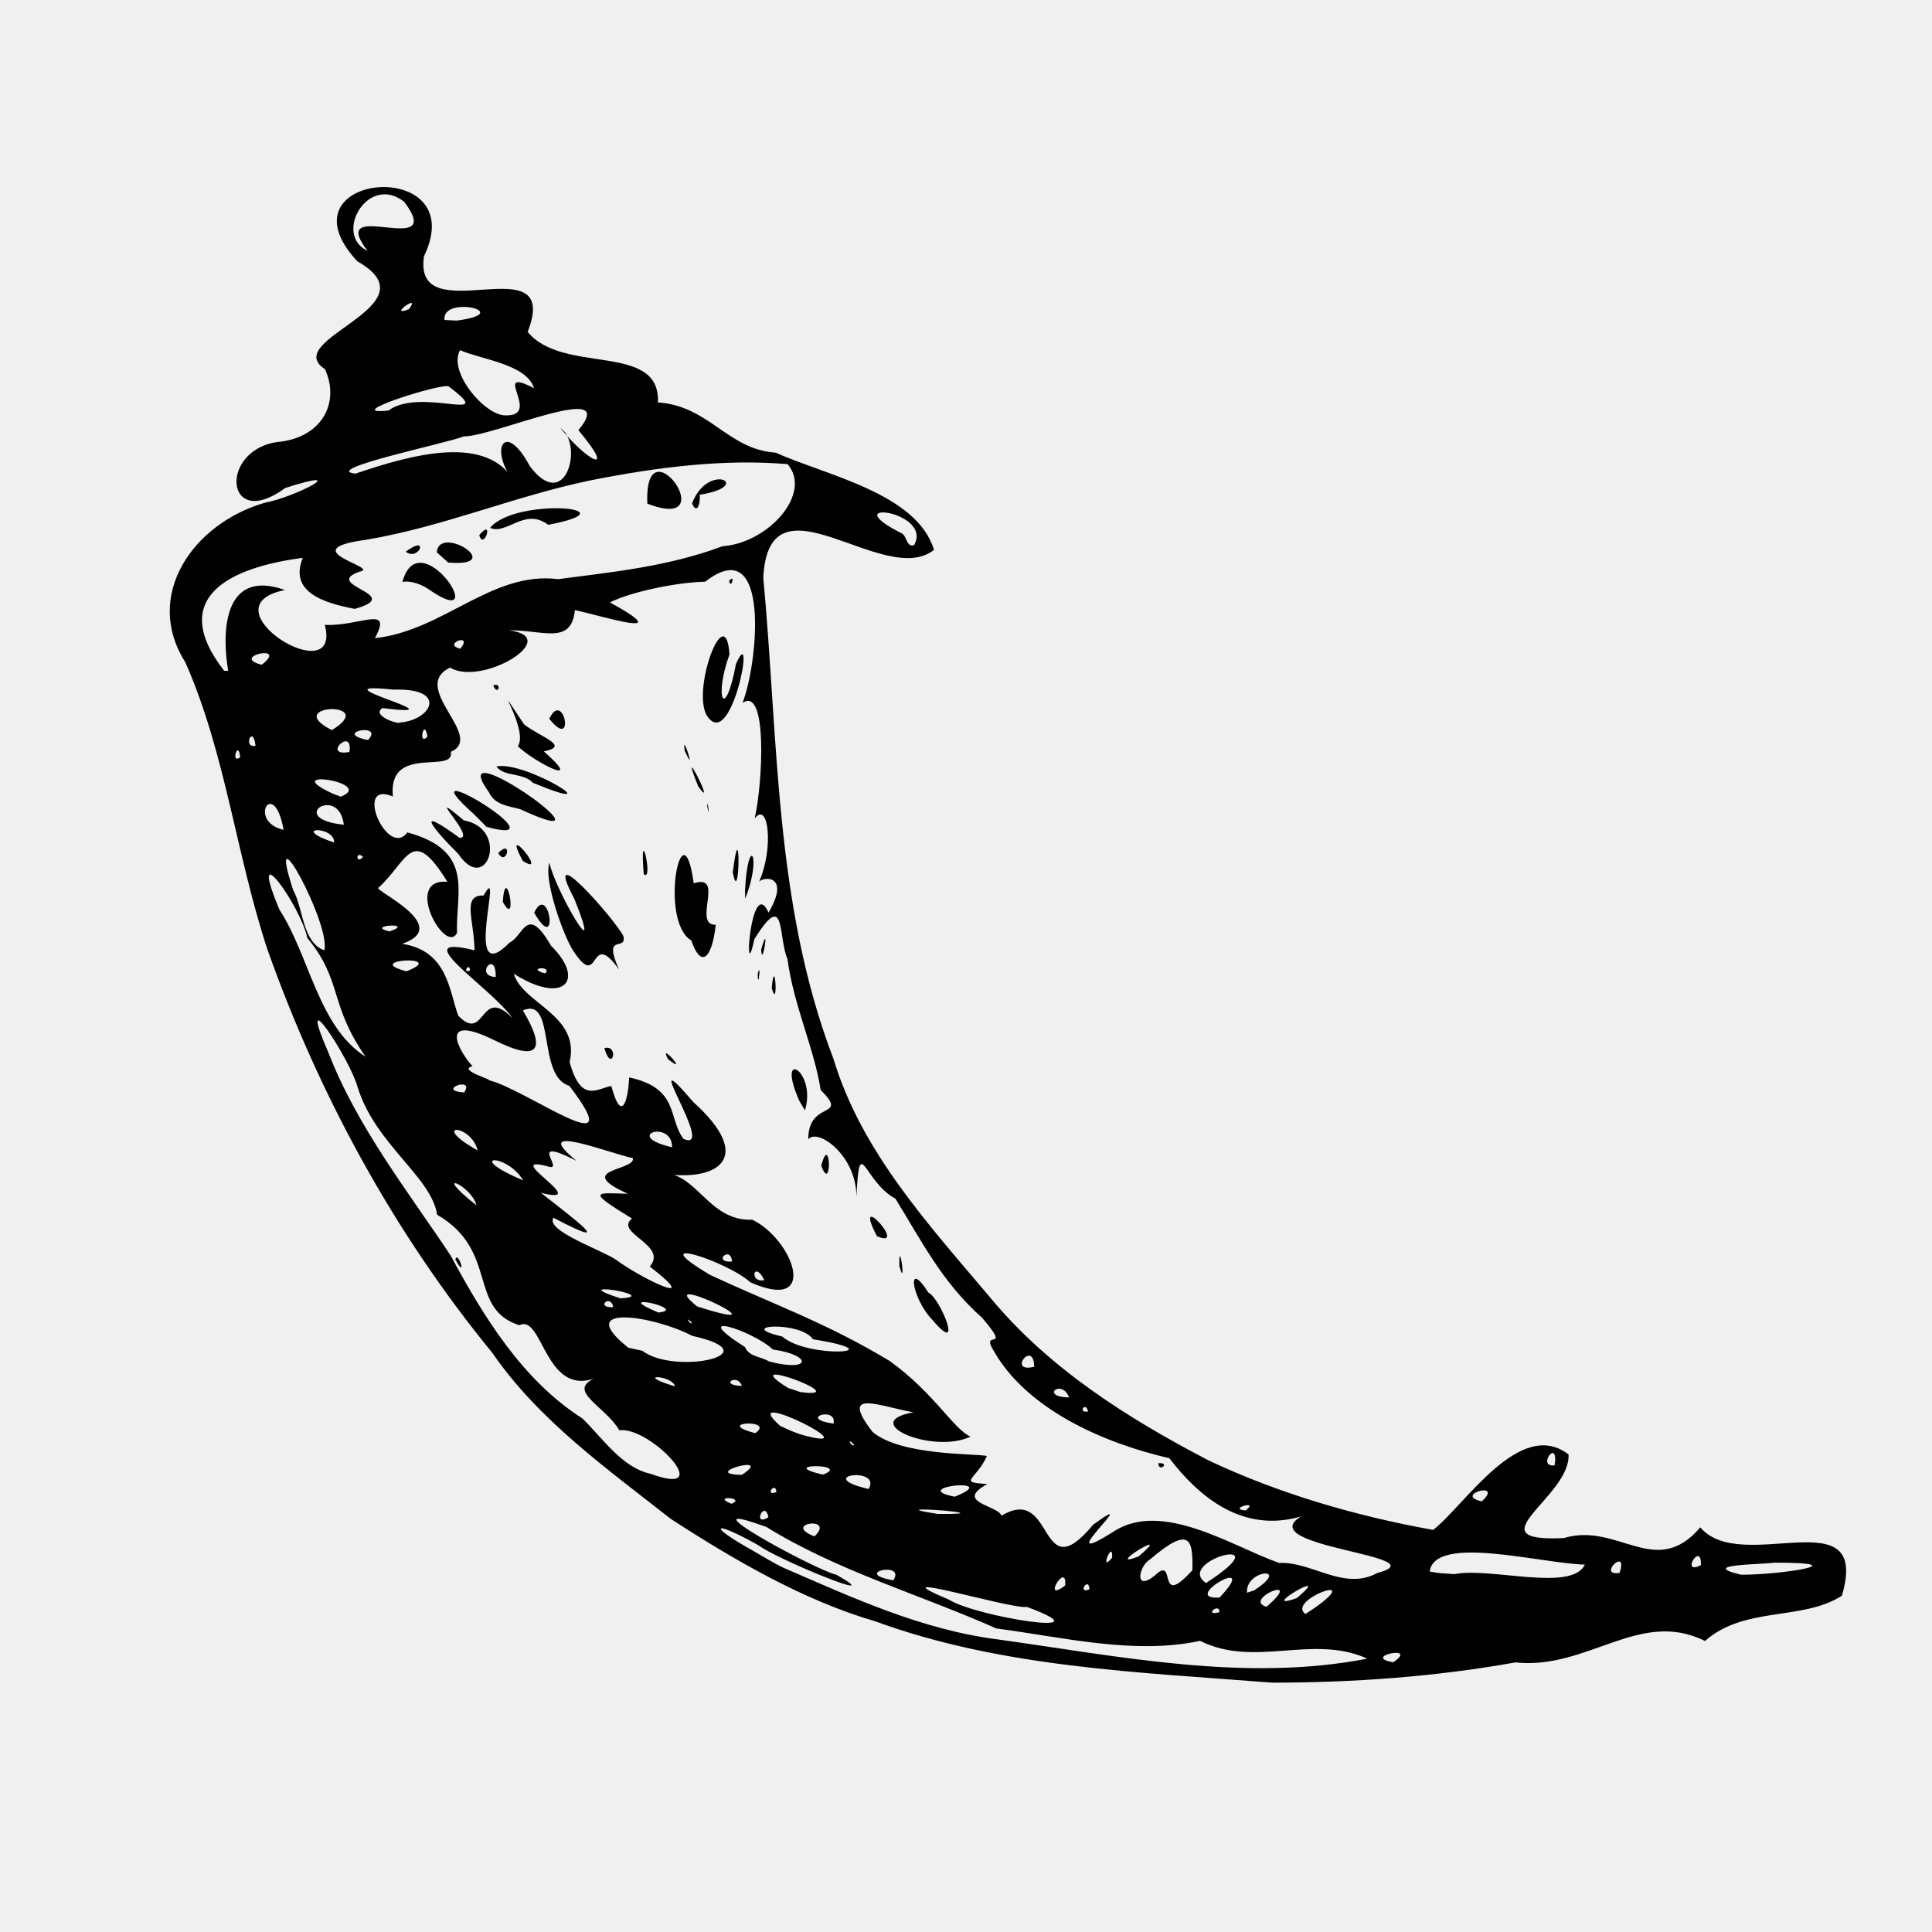
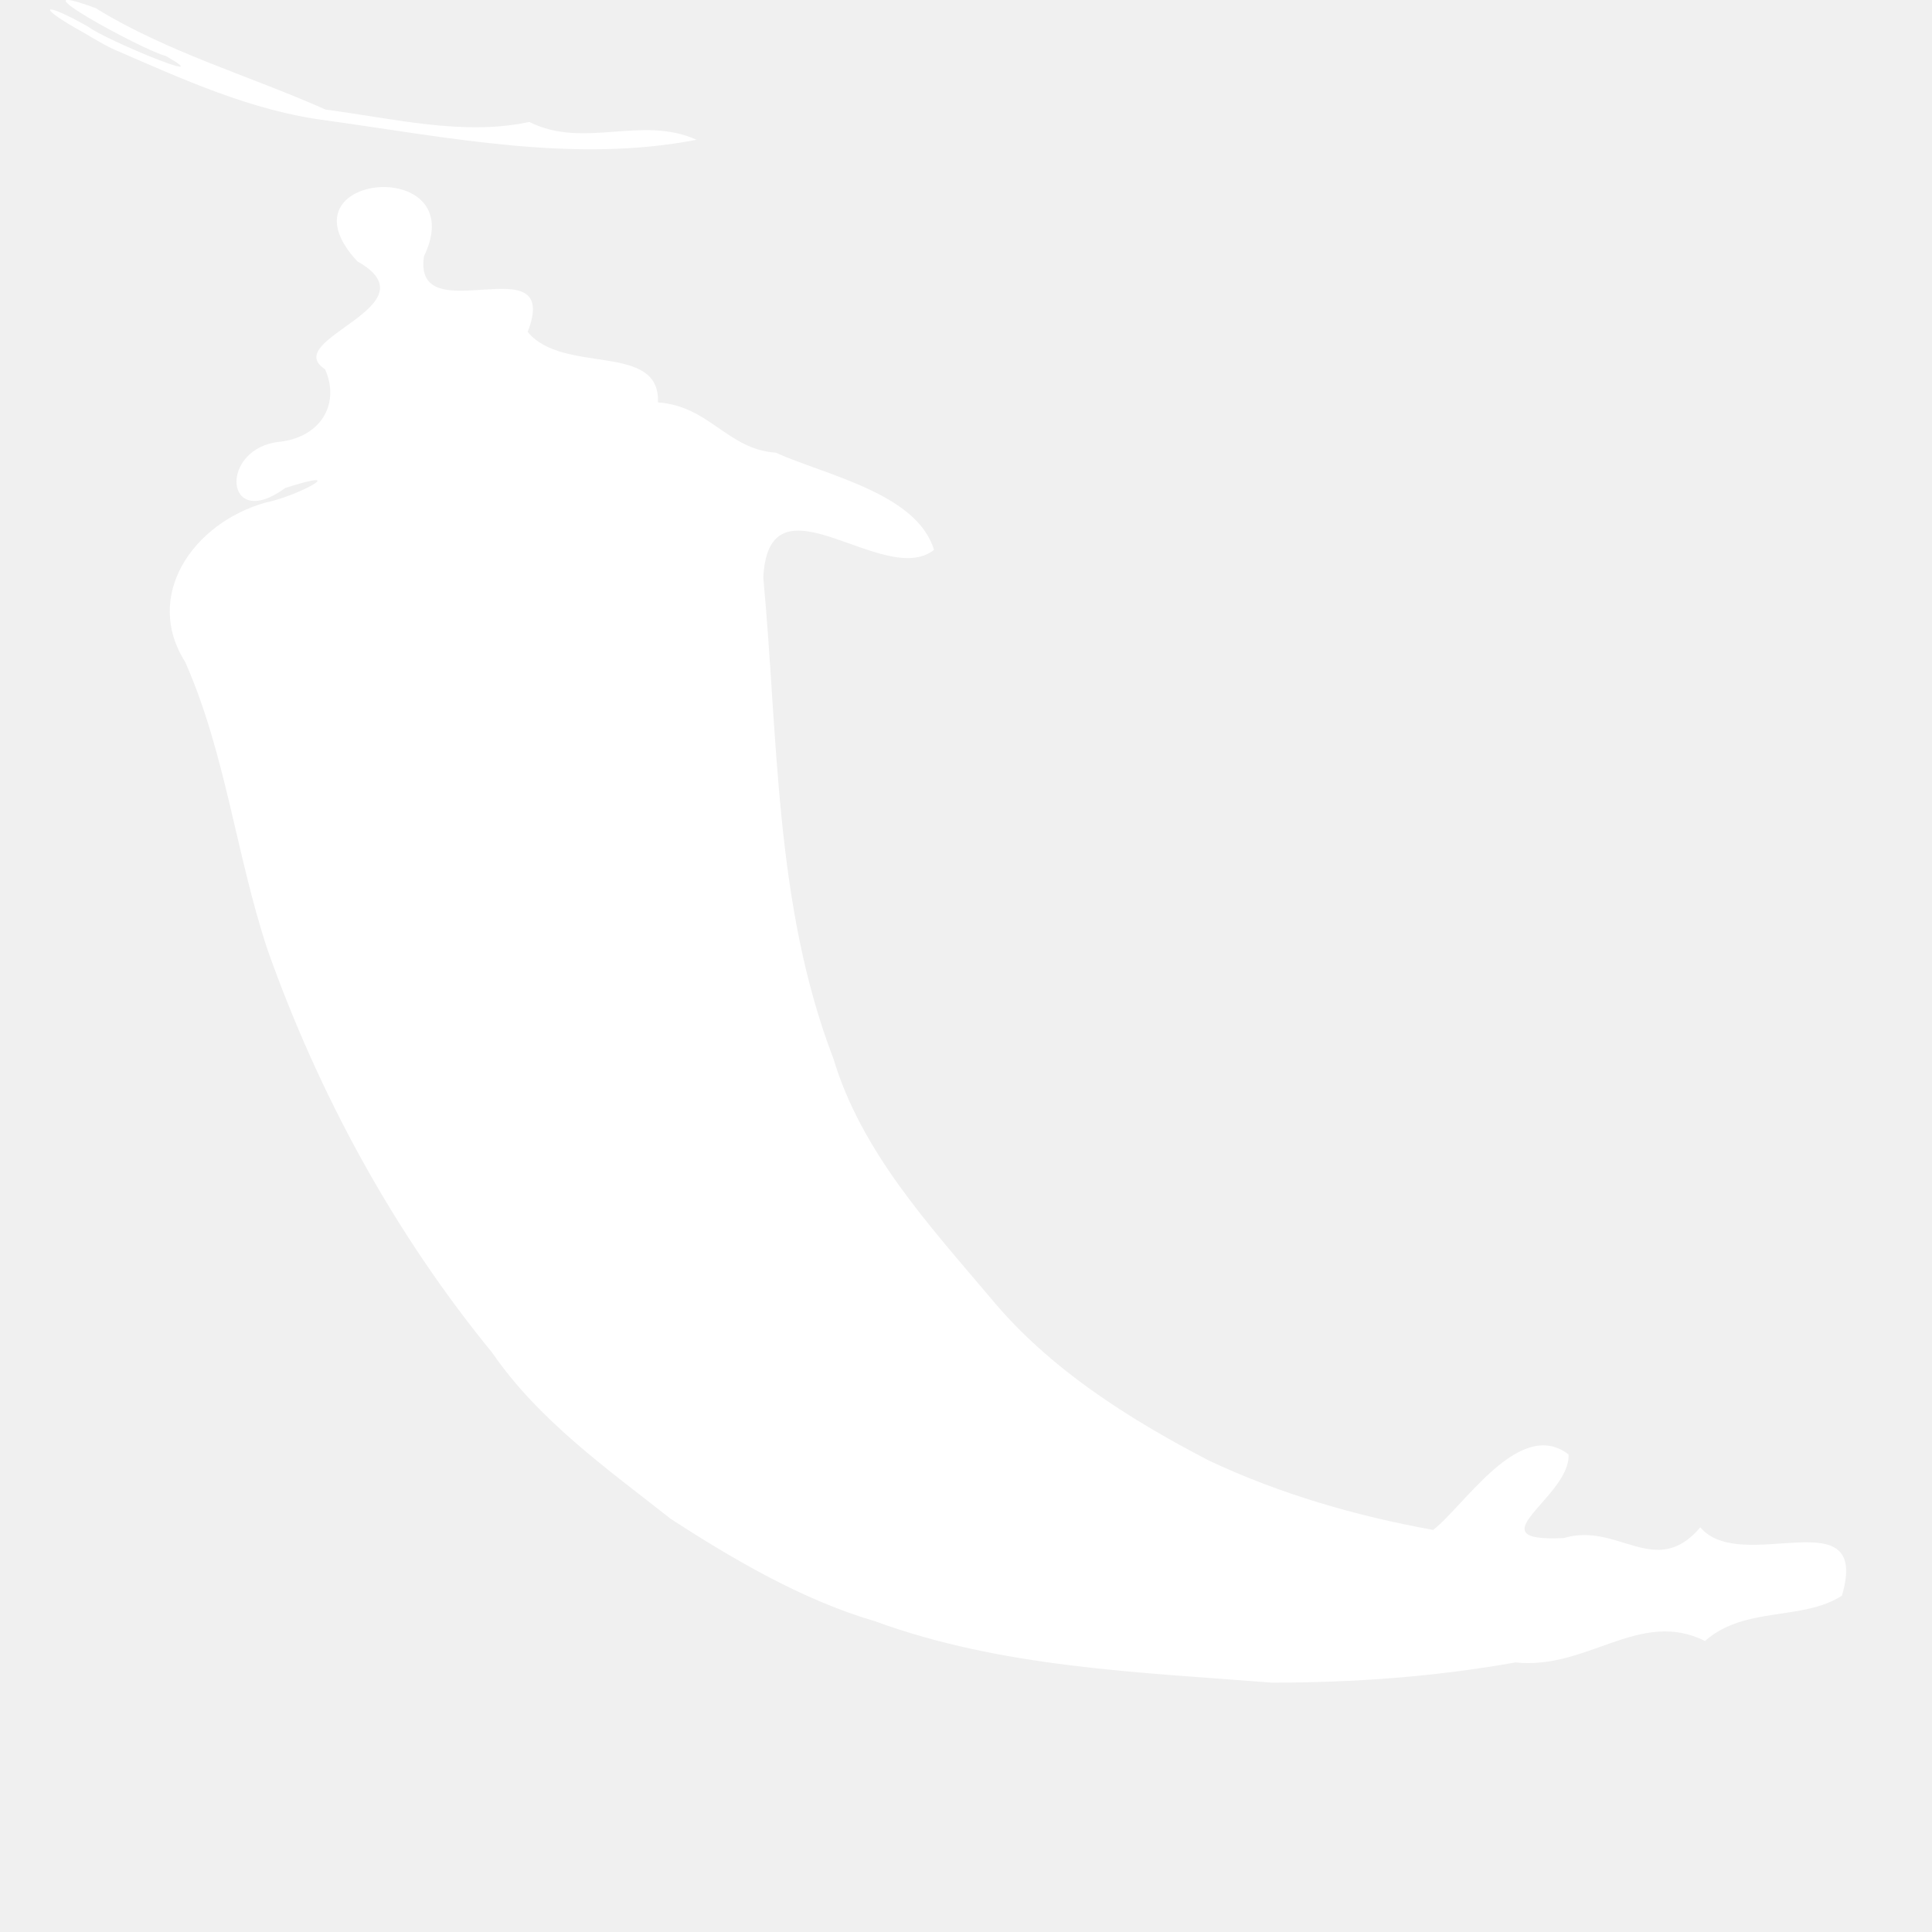
<svg xmlns="http://www.w3.org/2000/svg" viewBox="0 0 128 128">
-   <path fill="#010101" d="M44.44 100.63c-4.23-3.33-8.74-6.52-11.83-11.01-6.49-7.92-11.49-17.1-14.9-26.74-2.07-6.27-2.77-12.99-5.44-19.02-2.78-4.38.48-9.16 5.27-10.55 2.13-.41 5.89-2.43 1.36-.98-4.06 2.98-4.45-2.71-.29-3.07 2.84-.38 3.89-2.7 2.92-4.8-3.05-1.99 7.4-4.18 2.14-7.15-5.48-5.91 7.66-7.05 4.42-.33-.77 5.16 9.18-.95 6.87 5.01 2.35 2.86 8.8.65 8.63 4.67 3.42.24 4.6 3.11 7.8 3.33 3.33 1.5 9.36 2.69 10.49 6.44-3.3 2.61-10.95-5.4-11.31 1.84 1 10.69.74 21.7 4.65 31.88 1.85 6.16 6.33 11.01 10.38 15.81 3.88 4.7 9.12 8.01 14.48 10.8 4.69 2.21 9.75 3.68 14.87 4.6 2.07-1.59 5.74-7.48 8.97-5 .16 2.8-6.42 5.84-.31 5.54 3.59-1.08 6.08 2.77 9.04-.71 2.72 3.23 11.32-2.06 9.38 4.53-2.62 1.69-6.44.67-9.07 3-4.33-2.16-7.77 1.93-12.56 1.42-5.32.95-10.73 1.34-16.13 1.34-8.85-.7-17.89-.99-26.3-4.07-4.74-1.38-9.37-4.08-13.53-6.78zm7.47 3.24c4.63 2 9.16 4.11 14.23 4.75 8.05 1.12 16.37 2.84 24.45 1.27-3.66-1.65-7.44.64-11.08-1.18-4.37.94-9.06-.24-13.5-.82-5.05-2.25-10.5-3.8-15.23-6.72-5.91-2.16 3.06 2.77 4.65 3.17 3.69 2.1-4.06-1.08-5.16-1.95-3.09-1.74-3.49-1.37-.31.39.64.37 1.28.77 1.95 1.09zm-8.81-6.23c4.49 1.66-.02-3.16-2.07-2.88-.91-1.58-3.48-2.58-1.67-3.43-3.26 1.13-3.42-4.3-4.95-3.53-3.45-1.09-1.34-4.95-5.45-7.32-.37-2.5-4.08-4.66-5.26-8.43-.52-1.93-4.19-7.46-1.94-2.31 1.92 4.96 5.29 9.21 8.1 13.45 2.18 4.04 4.76 8.26 8.72 10.78 1.34 1.3 2.63 3.27 4.52 3.67zM30.17 83.45c.16-.68.82 1.46 0 0zm18.3 16.18c1-.44-1.43-.56 0 0zm2.44.89c-.25-1.23-1.11.69 0 0zm3.05 1.27c1.45-1.38-2.24-.87 0 0zm5.22 2.91c.89-1.3-2.82-.49 0 0zm-10.03-6.99c2.25-1.46-2.91-.02 0 0zm2.29 1.14c-.07-.77-.82.34 0 0zm11.43 7.13c1.84 1.16 10.73 2.54 5.16.48-.93.2-10.33-2.66-5.16-.48zM44.72 91.85c-.18-.77-2.85-.85 0 0zm5.32 3.1c1.39-.96-2.87-.74 0 0zm4.48 2.75c1.98-.75-3.23-.75 0 0zm-11.97-8.21c2.16 1.65 8.7.21 3.3-.99-2.45-1.31-7.99-2.2-4.22.79l.92.2zm15 9.16c.9-1.53-3.77-.88 0 0zm-4.56-3.63c5.27 1.49-4.43-3.34-1.3-.55l.7.32.6.23zm9.14 5.28c4.99.05-4.51-.68 0 0zm-21.5-13.7c-.19-.93-1.23.08 0 0zm29.94 18.44c.14-1.68-1.62 1.25 0 0zM49.15 91.82c-.3-.88-1.56-.04 0 0zm-8.04-5.8c2.86-.17-3.93-1.26 0 0zm-9.54-6.16c-.36-1.38-3.12-2.47 0 0zM56.6 95.74c-.52-.6-.25.13 0 0zm15.58 9.56c-.05-.91-.85.35 0 0zM55.22 94.32c.28-1.18-2.44-.36 0 0zm-11.6-7.36c2.13-.23-3.42-1.44 0 0zm19.63 12.2c3.32-1.32-3.24-.64 0 0zm-10.21-6.93c3.83.49-4.56-2.61-.84-.28l.84.28zm13.31 8.19c3.58-2.14 2.4 5.01 6.07.6 3.62-2.64-3.13 3.27 1.33.47 3.23-2.16 7.99 1.02 11 2.06 2.16-.11 4.27 1.87 6.49.67 4.27-1.15-8.36-1.71-5.05-3.75-3.91 1.14-6.8-1.36-8.72-3.86-4.39-1.01-9.46-3.25-11.65-7.14-.89-1.46 1.29.21-.77-2.18-2.64-2.35-3.96-5.02-5.73-7.88-2.12-1.13-2.37-4.46-2.58-.11.02-2.74-2.56-4.59-3.19-3.82-.01-2.64 2.76-1.32.82-3.27-.42-2.74-1.79-5.59-2.2-8.68-.64-1.49-.09-4.68-2.19-1.31-.76 3.57-.25-4.38.94-1.76 1.56-2.67-.56-2.36-.65-1.99 1.02-2.26.64-5.46-.27-4.24.54-2.39.86-8.8-.81-7.66 1.01-2.5 1.92-11.44-2.47-8.03-1.78.03-4.85.64-6.31 1.37 4.56 2.51-.46.91-2.32.51-.24 2.33-2.08 1.32-4.38 1.34 3.67.45-1.79 3.75-3.89 2.47-2.74 1.31 2.36 4.57.05 5.58.28 1.52-4.19-.55-3.84 2.96-2.65-1.12-.36 4.16.96 2.38 4.51 1.22 3.18 4.01 3.29 6.65-.74 1.54-3.63-3.62-.64-3.38-2.36-3.83-2.61-1.38-4.56.39-.45.13 4.99 2.53 1.57 3.72 3.01.47 3.1 3.1 3.71 4.76 1.81 1.88 1.44-2.08 3.6.18-1.37-2.02-7.25-5.68-2.52-4.51-.03-2.03-.86-3.67.6-3.63 1.44-2.6-1.51 6.42 1.73 3.11.9-.39 1.12-2.6 2.73.21 2.34 2.3.85 3.97-2.46 1.86.59 2.01 4.42 2.72 3.7 5.86.76 2.76 1.83 1.74 2.76 1.58.73 2.68 1.14.71 1.18-.57 3.34.72 2.56 2.69 3.6 4.07 2.3 1.04-3.29-7.04.66-2.43 4.16 3.75 1.56 5.32-2.17 4.72 2.36-.19 3.12 3.19 6.07 3.07 2.69 1.28 4.52 6.2-.12 4.15-1.61-1.45-7.31-3.24-2.65-.48 4.3 1.99 7.71 3.18 11.86 5.68 2.96 2.12 4.25 4.54 5.37 5.02-2.49 1.19-7.51-.95-3.78-1.61-2.33-.42-4.94-1.6-2.71 1.3 1.89 1.58 6.71 1.42 7.58 1.59-.73 1.61-1.99 1.74.03 1.86-2.25 1.22.72 1.41.93 2.1zm-4.6-13c-1.37-1.43-1.72-4.11-.24-1.78.75.3 2.43 4.38.24 1.78zm14.99 9.52c.85-.06.02.65 0 0zM59.59 83.91c-.06-2.17.49 1.67 0 0zM58.1 81.9c-1.73-3.32 2.17.95 0 0zM40.04 69.44c1.01-.27.5 1.73 0 0zm14.37 7.79c.62-2.33.73 1.96 0 0zm-10.15-7.06c-.71-1.29 1.5 1.21 0 0zm8.71 2.79c-1.63-3.65 1.16-2 .36.6l-.36-.6zM37.95 62.95c-.73-1.2-1.93-4.72-1.55-5.79.35 1.75 3.72 7.53 1.65 2.39-2.28-4.3 2.73 1.4 3.25 2.47.24 1.07-1.41-.29-.29 2.21-2.04-2.85-1.2 1.58-3.06-1.28zm-4.64-3.2c.19-2.79 1.06 1.91 0 0zm2.08.72c1-2.11 1.69 2.93 0 0zm-5.02-3.89c-1.73-1.72-2.98-3.3.08-1.07 1.18.05-2.62-3.6.28-1.16 3.06.56 1.51 5.01-.36 2.23zm2.64-.07c1-.99.53.98 0 0zm1.62.52c-1.52-2.85 1.85 1.2 0 0zm-3.22-3.08c-5.02-4.47 6.31 2.34.82.83l-.82-.83zm14.39 8.36c-2.18-1.3-.58-9.18.16-3.79 2.11-.68-.12 2.78 1.46 2.75-.24 2.18-.95 2.97-1.62 1.04zm5.33 3.15c.21-2.38.45 1.62 0 0zm-.93-.92c.24-1.01.03 1.2 0 0zM32.39 52.48c-3.23-4.45 9.38 4.51 2.07 1.13-.77-.21-1.69-.28-2.07-1.13zm10.26 5.43c-.31-3.75.68.62 0 0zm7.78 5c.6-2.14.05 1.41 0 0zM32.89 50.78c1.92-.41 7.95 3.37 2.41 1.08-.62-.69-1.93-.38-2.41-1.08zm16.47 8.21c.2-3.84 1.15-2.29.01.55l-.01-.55zm-15.05-9.55c.78-1.15-2.08-5.18.41-1.45 1.08.85 3.11 1.43 1.31 1.79 2.84 2.5-.68.68-1.72-.34zm14.24 8.35c.54-4.37.47 2.56 0 0zM32.68 45.41c.6-.26.32.79 0 0zm3.71 2.21c.96-2.01 1.77 2.23 0 0zm10.47 5.82c0-.77.2 1.12 0 0zm-.6-1.34c-1.45-3.59 1.35 1.9 0 0zm-.89-2.35c-.25-1.48.83 1.86 0 0zm1.45-2.36c-1-1.76 1.26-7.75 1.51-4.03-1.05 2.89-.3 4.51.43.63 1.36-3.06-.29 6.02-1.94 3.4zm1.49-8.91c.44-.53.1.65 0 0zM45.82 87.6c-.59-.52.07.33 0 0zm5.13 2.6c2.86.74 2.84-.44.26-.79-1.39-1.29-5.77-2.66-1.85-.16.27.65 1.09.63 1.59.95zm-10.14-6.74c1.57 1.18 5.93 3.32 2.24.45 1.24-1.44-2.38-2.21-1.18-3.18-3.06-1.87-2.41-1.7-.27-1.64-3.67-1.64.53-1.52.33-2.36-1.42-.28-7.03-2.5-3.73.18-3.36-1.71-.8.64-1.82.39-3.44-.94 3.06 2.62-.54 1.73 1.97 1.56 5.3 4 .83 1.65-.57.85 3.21 2.14 4.14 2.78zm5.37 3.09c6.53 2.1-3.2-2.58 0 0zm27.5 16.65c.08-1.3-.9 1.11 0 0zm2.82 1.19c1.51-1.46.06 2.33 2.5-.36.03-1.92-.07-3.06-2.8-.72-.75.42-1.09 2.19.3 1.08zM31.65 76.22c-.47-1.82-3.25-1.81 0 0zm3.01 1.98c-1.12-1.86-4-1.68 0 0zm17.17 10.35c1.68 1.49 7.7 1.09 2.03.18-.83-1.24-5.32-.94-2.03-.18zm23.6 14.57c2.57-2.16-2.5.97 0 0zm5.36 3.69c.02-.69-1.11.3 0 0zm.01-.97c2.86-3.03-2.77.18 0 0zM24.22 70.01c-2.43-3.47-1.51-5.03-3.86-7.87-.45-2.17-4.03-7.09-1.85-1.88 1.99 3.05 2.58 7.77 5.71 9.75zm55.68 34.87c5.26-3.4-2.15-1.48 0 0zm4.01 1.57c2.64-2.26-1.66-.47 0 0zM30.75 72.38c.76-1.12-1.94-.14 0 0zm52.33 32.99c2.55-1.64-.59-1.39-.46.15l.46-.15zM48.5 83.58c-.09-1.11-1.35.09 0 0zm2.14 1.23c-.69-1.38-1.05.21 0 0zm36.53 21.67c3.27-2.36-1.98-.45-.68.45l.68-.45zm-1.26-.6c2.67-2.23-2.8.99 0 0zm6.39 4.25c1.79-1.19-2.17-.38 0 0zM32.39 71.57c2.39.54 9.56 5.89 5.33.37-2.17-.64-.87-5.94-3.08-5 1.48 2.48 1.22 3.53-1.9 1.97-3.91-1.91-2.2.94-1.43 1.73-1.04.25 1.39.91 1.08.93zm-10.9-8.61c.43-1.77-3.95-9.75-2.07-4 .68 1.21.61 3.49 2.07 4zM41.5 75.3c-1.23-1.03-.06-.15 0 0zm3.03.71c0-1.88-3.35-.77 0 0zm26.3 16.57c-.5-1.28-1.98-.02 0 0zm1.26.93c-.18-.72-.72.14 0 0zm10.43 6.56c1-.74-1.25-.09 0 0zM26.93 64.35c2.87-1.11-3.07-.79 0 0zm41.59 26.2c-.04-1.86-1.83.46 0 0zM25.8 61.71c1.84-.62-1.71-.41 0 0zm5.34 2.59c-.03-.61-.56.23 0 0zm65.22 39.99c2.37-.48 7.77 1.21 8.64-.63-2.88-.07-9.95-2.03-10.28.46l.63.1 1.01.07zM32.84 64.73c.05-1.88-1.46-.07 0 0zm-14.05-9.75c-.64-3.58-2.43-.54 0 0zm3.35.84c.04-1.15-3.07-1.03 0 0zm1.91.94c-.55-.44-.43.57 0 0zm12.06 7.73c.57-.52-1.35-.38 0 0zm-13.33-9.85c-.33-2.71-3.88-.4 0 0zm-6.87-4.46c-.1-1.25-.67.47 0 0zm1.02-.77c-.17-1.48-.88.19 0 0zm5.65 3.37c2.39-.94-4.35-1.94-.49-.18l.49.18zm75.59 46.69c1.53-1.4-1.94-.43 0 0zm9.13 4.74c.61-1.81-1.54.23 0 0zM23.15 49.82c.26-1.75-1.89.35 0 0zm-8.03-5.38c-.43-2.47-.37-6.82 3.76-5.35-5.51 1.1 3.82 6.85 2.64 2.31 2.32.11 4.53-1.37 3.32.88 4.57-.5 7.73-4.46 12.14-3.91 3.44-.46 7.19-.8 10.89-2.18 3.04-.22 5.97-3.5 4.31-5.44-4.15-.35-8.5.17-13.08 1.08-5.08 1.06-9.7 3.06-14.83 3.93-5 .67 1 1.85-.43 2.11-2.61.9 3.11 1.52-.34 2.47-2.13-.41-4.35-1.14-3.44-3.38-4.79.62-9 2.61-5.21 7.48h.27zm11.54-5.88c1.12-4.14 6.01 3.4 1.84.55-.5-.38-1.32-.68-1.84-.55zm.22-2.01c1.62-1.2.86.68 0 0zm2.06.04c.15-1.9 4.71 1.01.75.68l-.75-.68zm2.81-1.14c1.03-1.2.3 1.07 0 0zm.72-.48c1.71-2.06 9.69-1.31 3.85-.2-1.56-1.18-2.76.7-3.85.2zm10.42-1.6c-.26-5.62 5.18 1.99 0 0zm2.96-.02c1.08-2.83 4.2-1.14.5-.57.08.3-.11 1.46-.5.57zM21.99 48.37c3.23-1.98-3.43-1.72 0 0zm2.39.66c1.13-1.2-2.46-.49 0 0zm-7.04-4.99c1.85-1.42-2.18-.54 0 0zm95.35 59.65c.05-1.65-1.41.74 0 0zM103 97.08c.28-1.9-1.24.16 0 0zm12.36 7.25c2.58.01 7.82-.8 2.2-.8-.88.13-5.13.11-2.2.8zM26.48 47.87c2.09-.14 3.27-2.3-.41-2.18-5.69-.59 5.02 1.95-.73 1.22-.77.51 1.09 1.1 1.14.96zm1.84.93c-.22-1.34-.65.71 0 0zm2.18-5.82c.9-1.12-1.26-.3 0 0zm-6.95-11.6c3.73-1.27 8.82-2.69 10.58.62-1.79-2.15-.72-4.28.97-1.12 2.39 3.19 3.59-1.45 2.03-2.52 1.77 2.2 3.79 3.24 1.19.14 2.83-3.4-5.66.45-7.59.41-.92.41-9.58 2.2-7.18 2.47zm2.19-4.18c2.13-1.6 7.35.96 4-1.59-.33-.3-7.35 1.93-4 1.59zm7.75.32c2.49.06-1.07-3.34 1.89-1.8-.49-1.59-3.45-1.89-4.9-2.52-.82 1.45 1.66 4.34 3.01 4.32zm-6.39-7.04c.86-1.16-1.51.6 0 0zm3.16.76c4.01-.53-1.02-1.72-.81-.04l.81.04zm-5.91-4.62c-2.82-3.69 5.31.62 2.44-3.24-2.41-1.92-4.73 2.16-2.44 3.24zm36.21 19.5c1.29-2.29-5.34-3.09-.87-.81.42.14.32.97.87.81z" />
+   <path fill="#FFFFFF" d="M44.44 100.63c-4.23-3.33-8.74-6.52-11.83-11.01-6.49-7.92-11.49-17.1-14.9-26.74-2.07-6.27-2.77-12.99-5.44-19.02-2.78-4.38.48-9.16 5.27-10.55 2.13-.41 5.89-2.43 1.36-.98-4.06 2.98-4.45-2.71-.29-3.07 2.84-.38 3.89-2.7 2.92-4.8-3.05-1.99 7.4-4.18 2.14-7.15-5.48-5.91 7.66-7.05 4.42-.33-.77 5.16 9.18-.95 6.87 5.01 2.35 2.86 8.8.65 8.63 4.67 3.42.24 4.6 3.11 7.8 3.33 3.33 1.5 9.36 2.69 10.49 6.44-3.3 2.61-10.95-5.4-11.31 1.84 1 10.69.74 21.7 4.65 31.88 1.85 6.16 6.33 11.01 10.38 15.81 3.88 4.7 9.12 8.01 14.48 10.8 4.69 2.21 9.75 3.68 14.87 4.6 2.07-1.59 5.74-7.48 8.97-5 .16 2.8-6.42 5.84-.31 5.54 3.59-1.08 6.08 2.77 9.04-.71 2.72 3.23 11.32-2.06 9.38 4.53-2.62 1.69-6.44.67-9.07 3-4.33-2.16-7.77 1.93-12.56 1.42-5.32.95-10.73 1.34-16.13 1.34-8.85-.7-17.89-.99-26.3-4.07-4.74-1.38-9.37-4.08-13.53-6.78zM7.47 3.24c4.63 2 9.16 4.11 14.23 4.75 8.05 1.12 16.37 2.84 24.45 1.27-3.66-1.65-7.44.64-11.08-1.18-4.37.94-9.06-.24-13.5-.82-5.05-2.25-10.5-3.8-15.23-6.72-5.91-2.16 3.06 2.77 4.65 3.17 3.69 2.1-4.06-1.08-5.16-1.95-3.09-1.74-3.49-1.37-.31.39.64.37 1.28.77 1.95 1.09zM44.44 100.63z" />
</svg>
